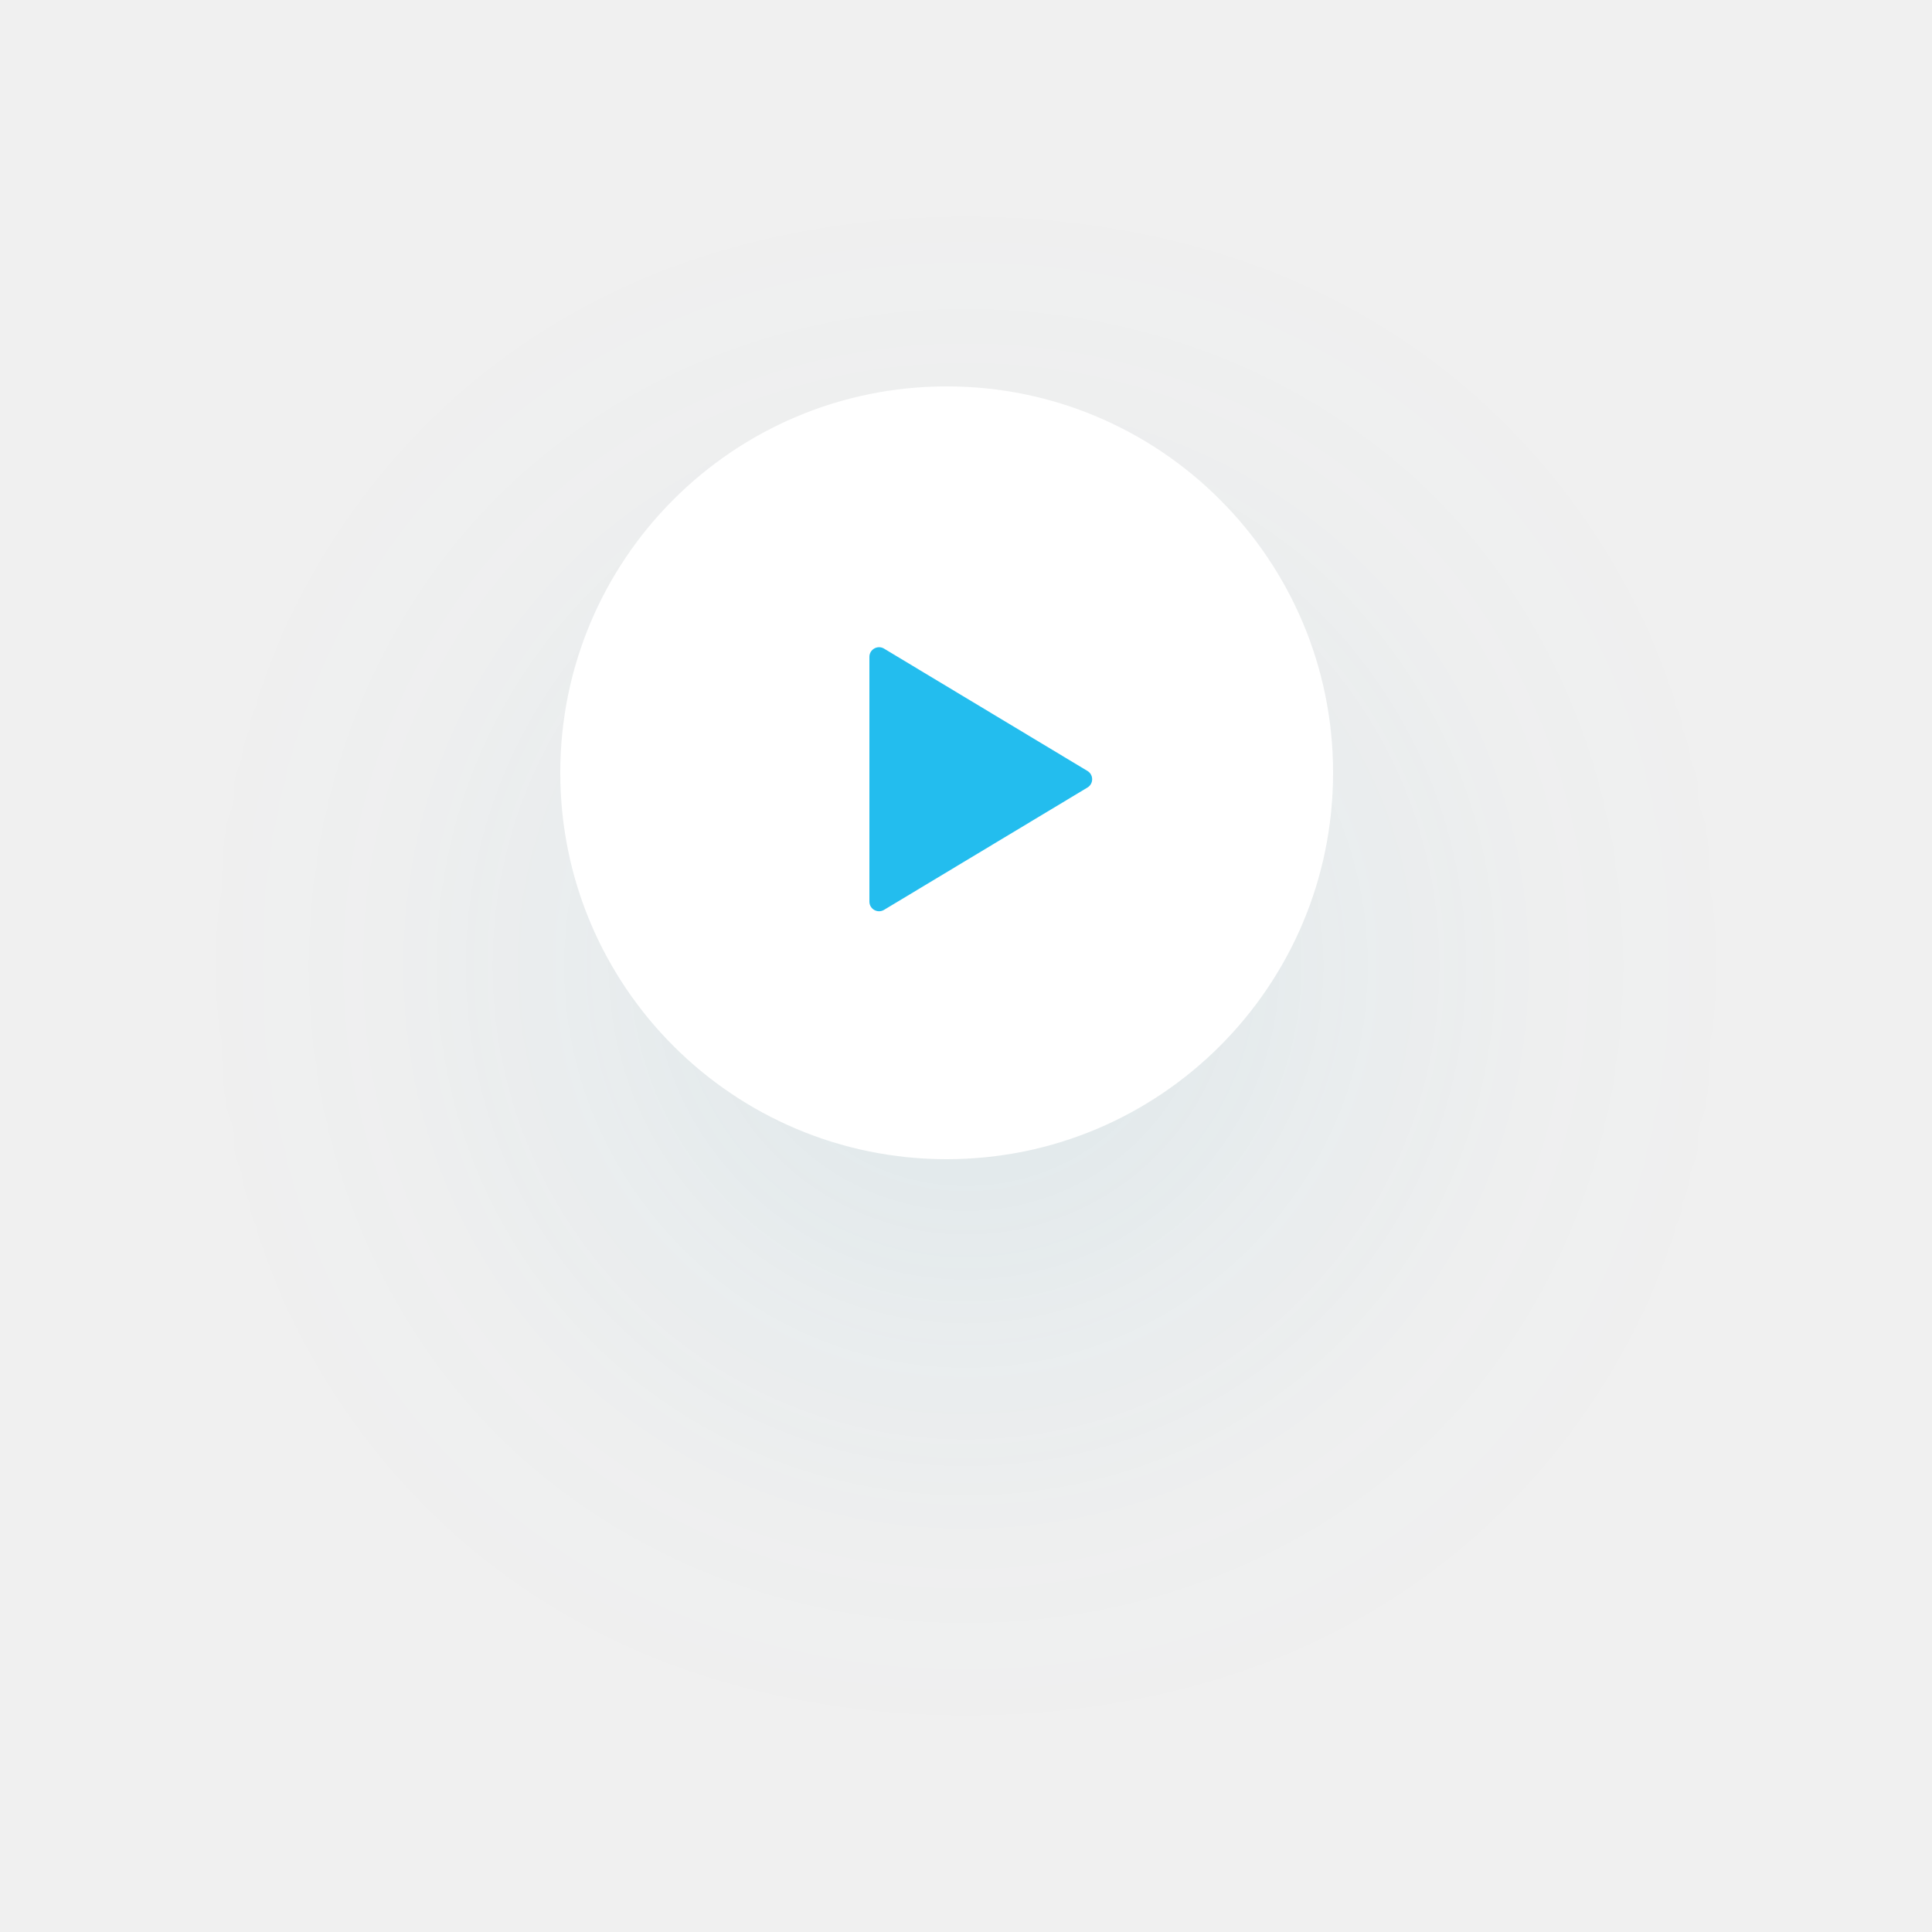
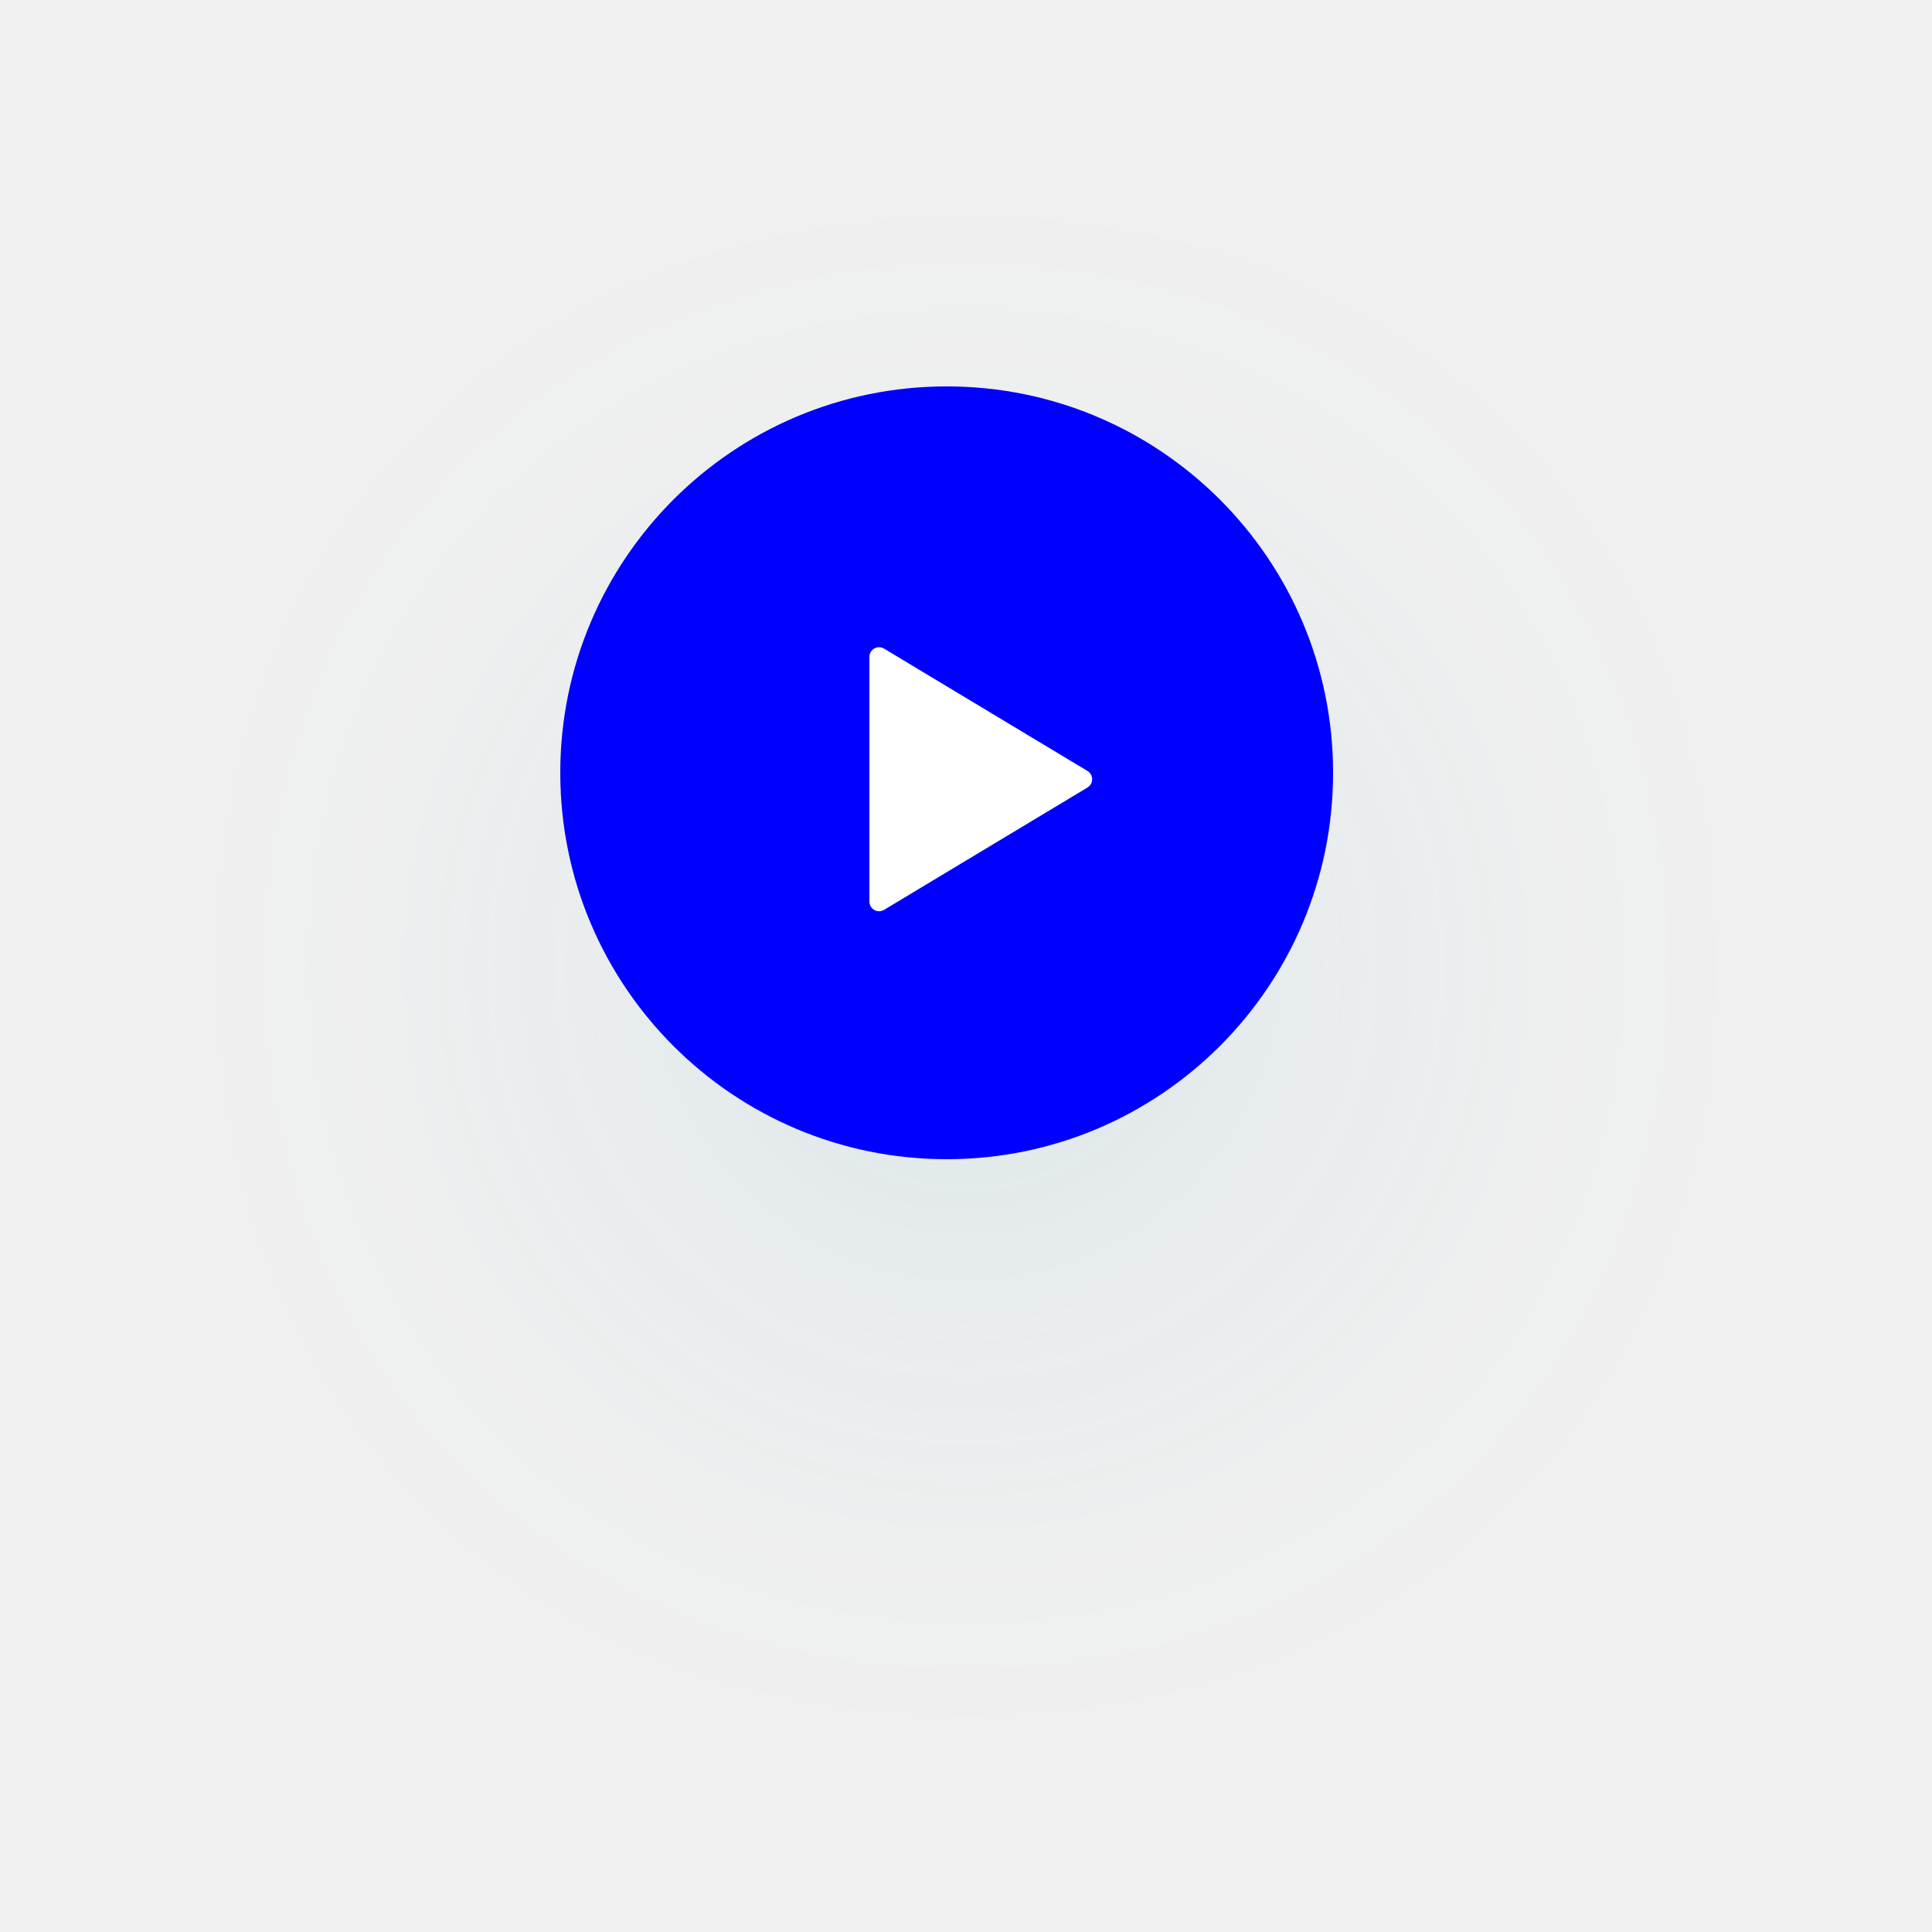
<svg xmlns="http://www.w3.org/2000/svg" width="200" height="200" viewBox="0 0 200 200" fill="none">
  <g filter="url(#filter0_d_10_1082)">
-     <circle cx="98" cy="80" r="40" fill="white" />
+     <circle cx="98" cy="80" r="40" fill="#0000FF" />
  </g>
-   <path d="M112.575 79.81C113.221 80.198 113.221 81.135 112.575 81.524L91.515 94.189C90.849 94.59 90 94.11 90 93.332L90 68.001C90 67.224 90.849 66.743 91.515 67.144L112.575 79.81Z" fill="#23BDEE" />
+   <path d="M112.575 79.81C113.221 80.198 113.221 81.135 112.575 81.524L91.515 94.189C90.849 94.59 90 94.11 90 93.332L90 68.001C90 67.224 90.849 66.743 91.515 67.144L112.575 79.81Z" fill="white" />
  <defs>
    <filter id="filter0_d_10_1082" x="0" y="0" width="200" height="200" filterUnits="userSpaceOnUse" color-interpolation-filters="sRGB">
      <feFlood flood-opacity="0" result="BackgroundImageFix" />
      <feColorMatrix in="SourceAlpha" type="matrix" values="0 0 0 0 0 0 0 0 0 0 0 0 0 0 0 0 0 0 127 0" result="hardAlpha" />
      <feOffset dx="2" dy="20" />
      <feGaussianBlur stdDeviation="30" />
      <feColorMatrix type="matrix" values="0 0 0 0 0.24 0 0 0 0 0.608 0 0 0 0 0.725 0 0 0 0.1 0" />
      <feBlend mode="normal" in2="BackgroundImageFix" result="effect1_dropShadow_10_1082" />
      <feBlend mode="normal" in="SourceGraphic" in2="effect1_dropShadow_10_1082" result="shape" />
    </filter>
  </defs>
</svg>
